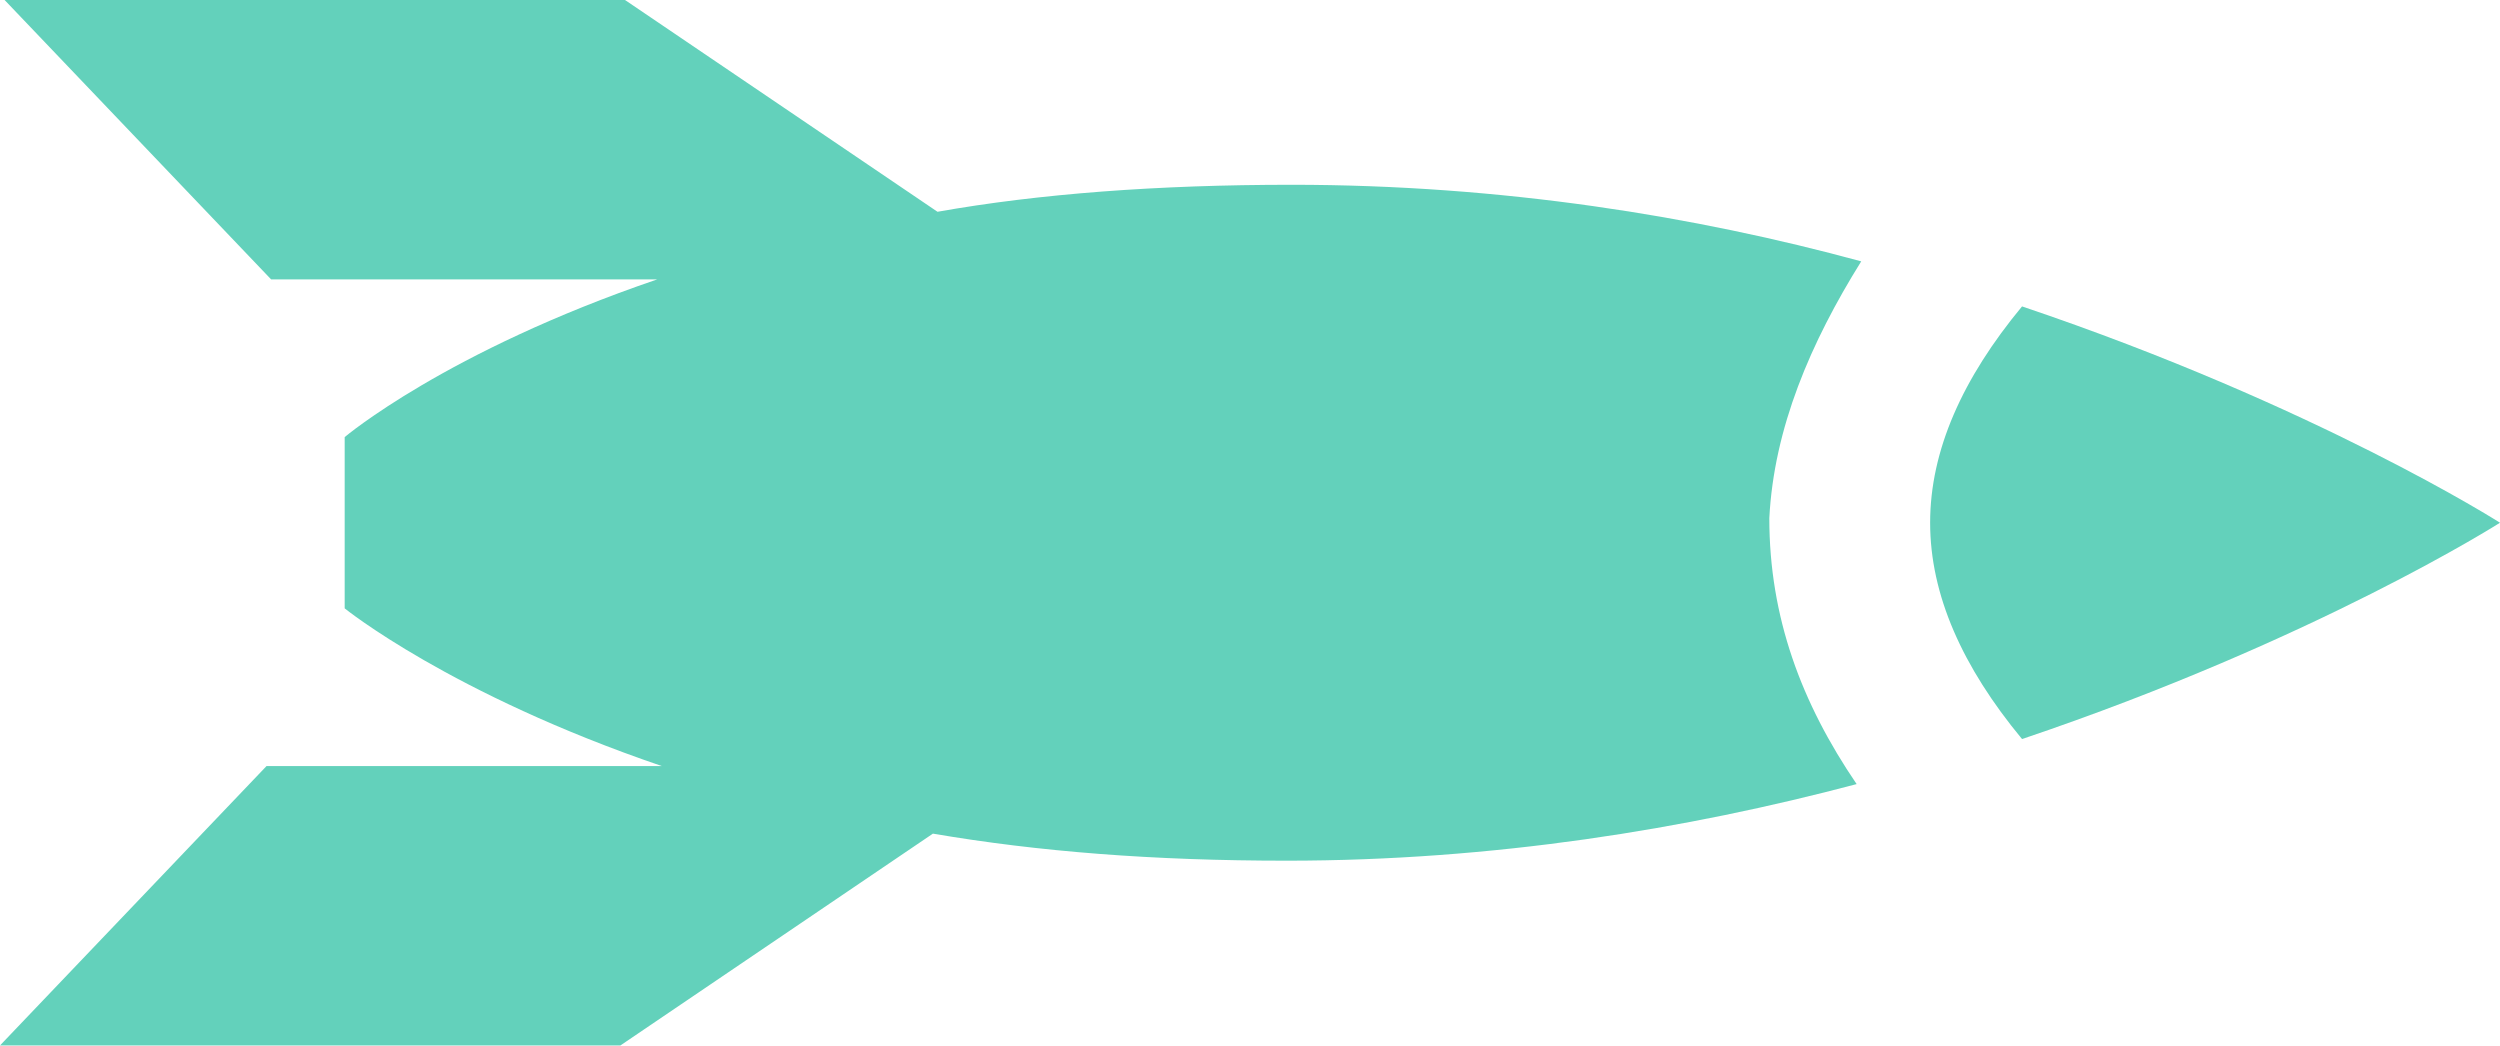
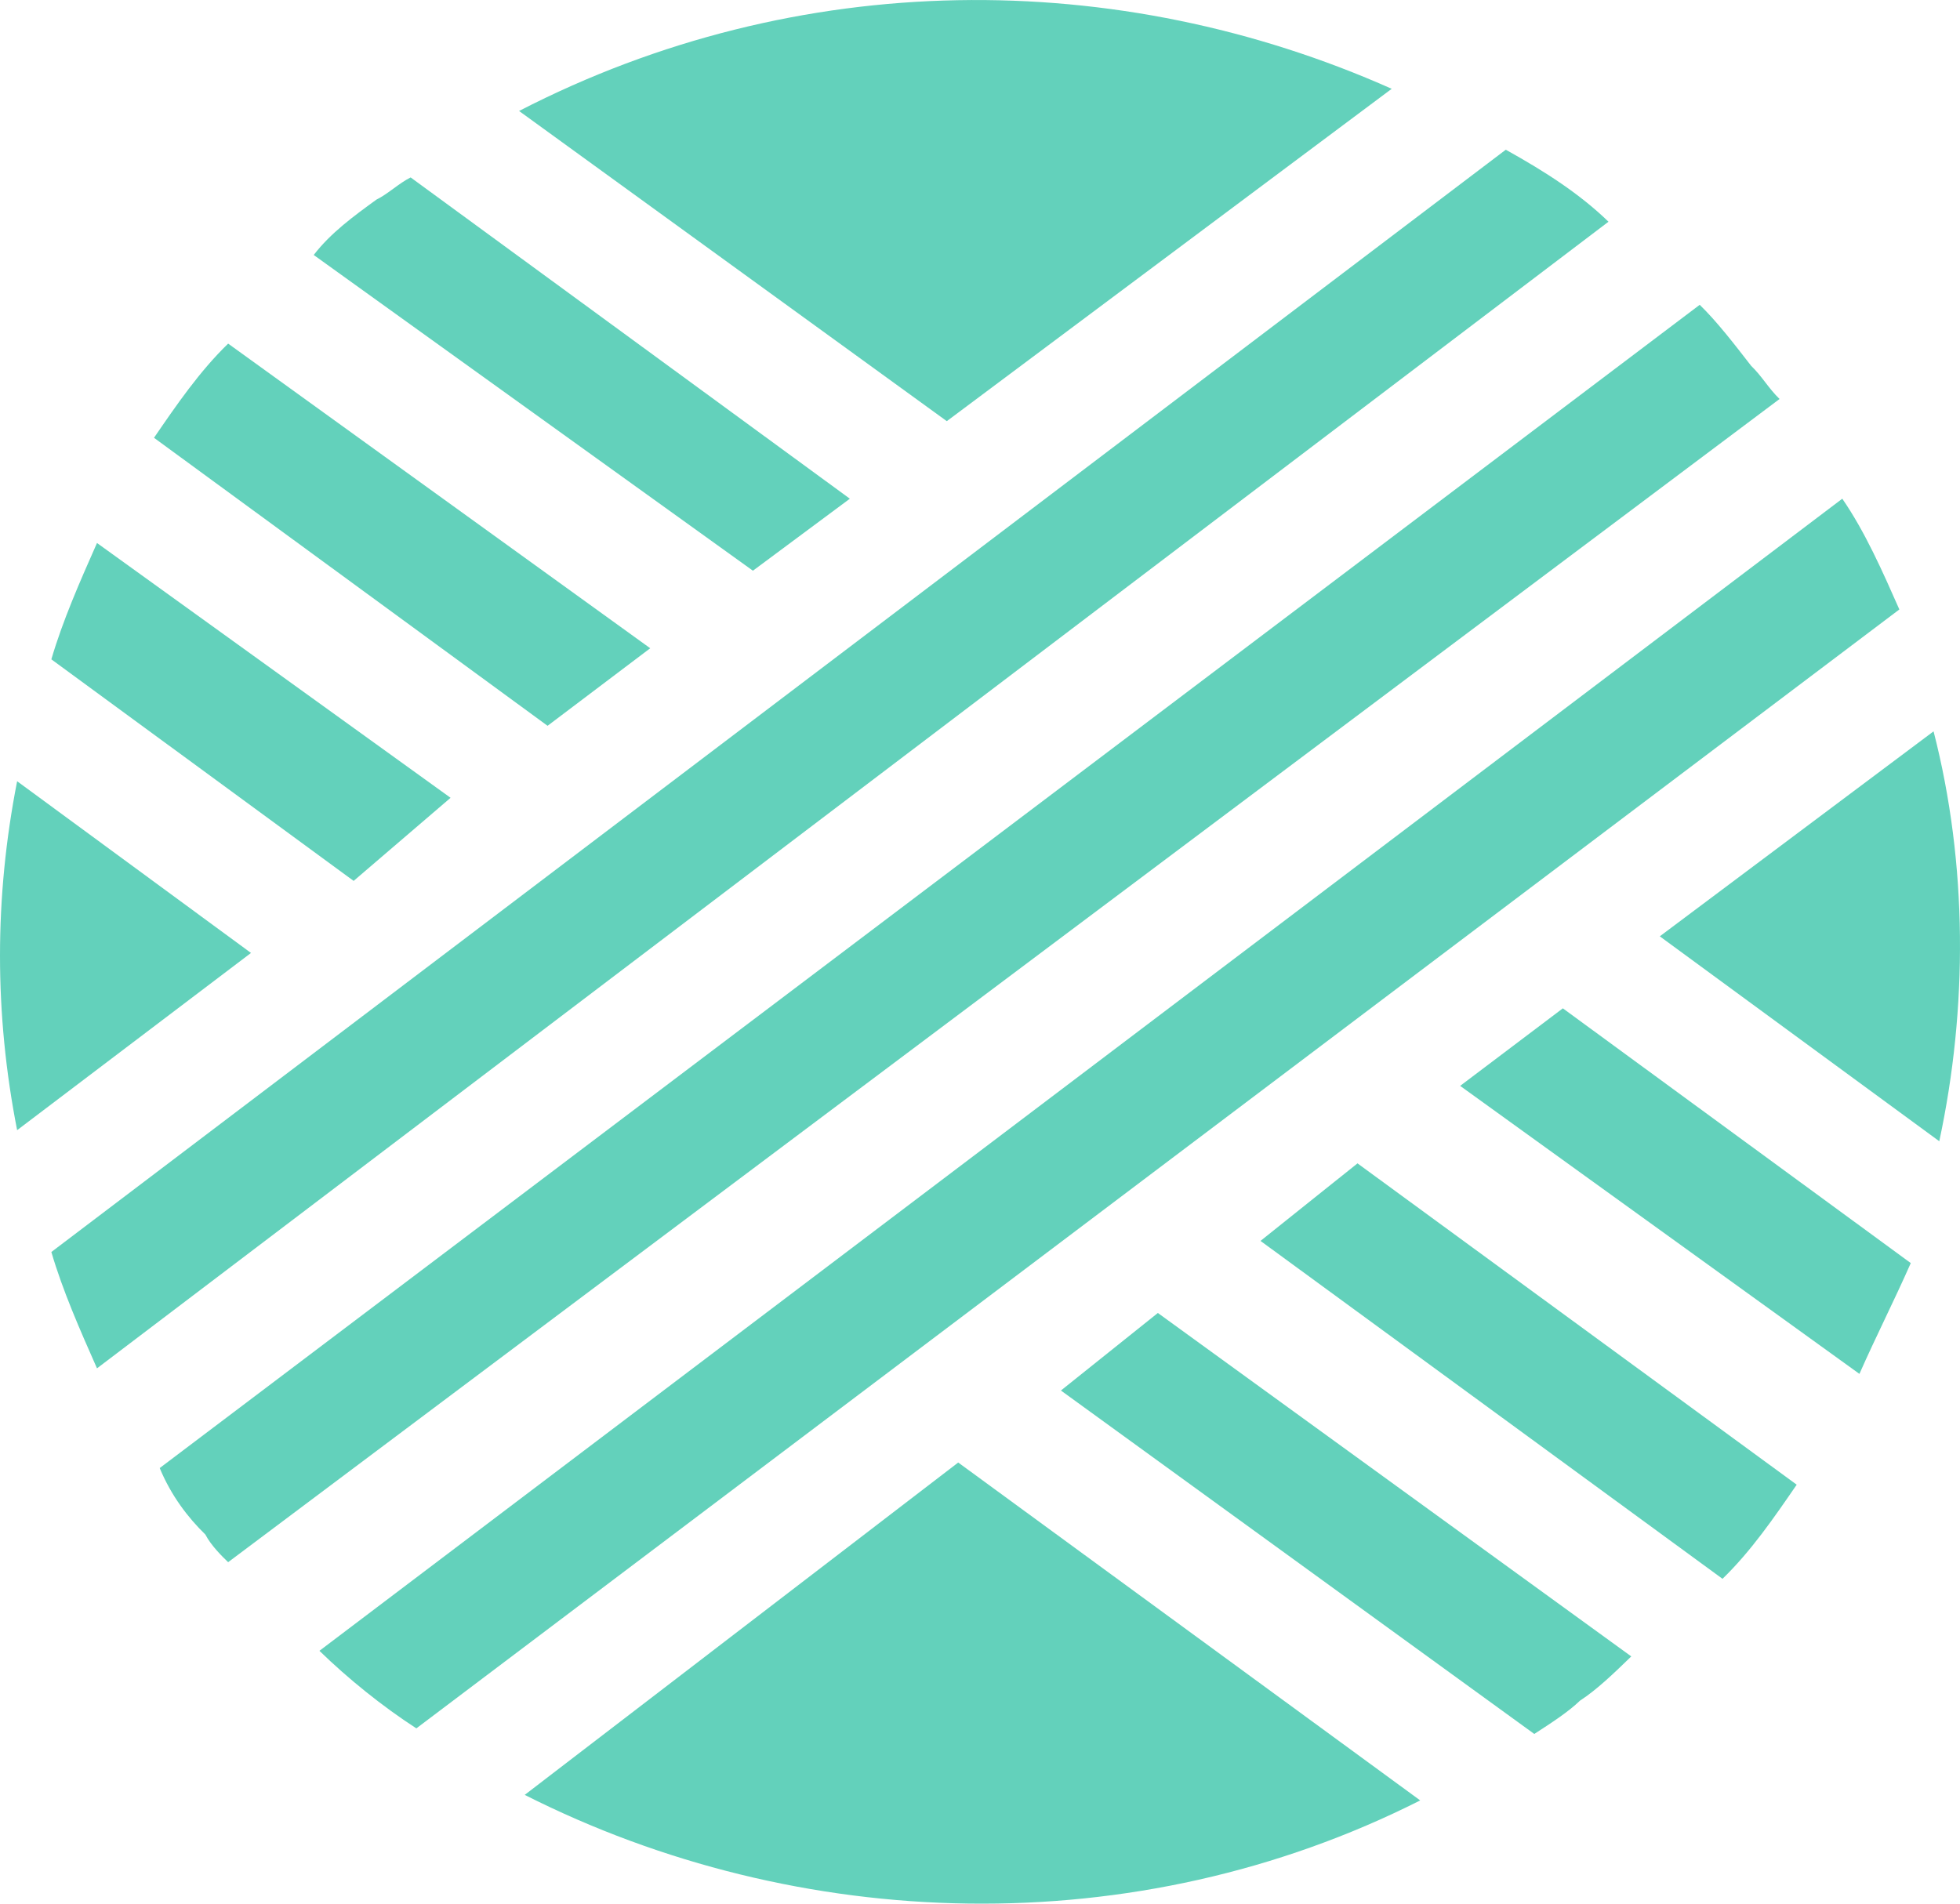
- <svg xmlns="http://www.w3.org/2000/svg" width="55" height="23" viewBox="0 0 55 23" fill="none">
-   <path d="M40.947 5.75C37.307 4.759 33.061 4.065 28.41 4.065C25.478 4.065 22.849 4.263 20.625 4.659L13.75 0H0.101L5.965 6.147H14.458C9.807 7.733 7.583 9.616 7.583 9.616V13.384C7.583 13.384 9.908 15.267 14.559 16.853H5.864L0 23H13.649L20.524 18.34C22.849 18.737 25.377 18.935 28.309 18.935C32.858 18.935 37.105 18.241 40.846 17.25C39.632 15.466 38.925 13.582 38.925 11.401C39.026 9.418 39.834 7.535 40.947 5.75Z" fill="#63D1BB" />
-   <path d="M44.485 6.741C43.171 8.327 42.463 9.914 42.463 11.5C42.463 13.086 43.171 14.672 44.485 16.259C50.956 14.077 55 11.5 55 11.5C55 11.5 50.956 8.922 44.485 6.741Z" fill="#63D1BB" />
+ <svg xmlns="http://www.w3.org/2000/svg" width="35" height="34" viewBox="0 0 35 34" fill="none">
+   <path d="M0.306 13.953C-0.102 16.03 -0.102 18.108 0.306 20.185L4.482 17.02L0.306 13.953Z" fill="#63D1BB" />
+   <path d="M24.852 1.586C19.963 -0.59 14.259 -0.59 9.269 1.982L16.907 7.522L24.852 1.586Z" fill="#63D1BB" />
+   <path d="M34.528 13.062L29.639 16.723L34.63 20.383C35.139 18.009 35.139 15.436 34.528 13.062Z" fill="#63D1BB" />
+   <path d="M9.37 32.057C14.259 34.53 20.269 34.728 25.361 32.156L17.111 26.121L9.37 32.057Z" fill="#63D1BB" />
+   <path d="M8.046 14.249L1.732 9.698C1.426 10.39 1.12 11.083 0.917 11.776L6.315 15.733L8.046 14.249Z" fill="#63D1BB" />
+   <path d="M18.945 24.835L27.398 30.969C27.704 30.771 28.009 30.573 28.213 30.375C28.519 30.177 28.824 29.88 29.13 29.584L20.676 23.45L18.945 24.835Z" fill="#63D1BB" />
+   <path d="M11.611 11.578L4.074 6.137C3.565 6.631 3.157 7.225 2.75 7.819L9.778 12.963L11.611 11.578Z" fill="#63D1BB" />
+   <path d="M22.509 22.163L30.759 28.198C31.269 27.704 31.676 27.11 32.084 26.517L24.241 20.778L22.509 22.163Z" fill="#63D1BB" />
+   <path d="M15.176 8.907L7.333 3.169C7.13 3.268 6.926 3.466 6.722 3.565C6.315 3.861 5.907 4.158 5.602 4.554L13.445 10.193L15.176 8.907Z" fill="#63D1BB" />
+   <path d="M26.074 19.394L33.204 24.538C33.51 23.846 33.815 23.252 34.121 22.559L27.908 18.009L26.074 19.394Z" fill="#63D1BB" />
+   <path d="M26.889 2.674L0.917 22.361C1.12 23.054 1.426 23.747 1.732 24.439L28.723 3.96C28.213 3.466 27.602 3.07 26.889 2.674Z" fill="#63D1BB" />
+   <path d="M31.269 6.532C30.963 6.137 30.658 5.741 30.352 5.444L2.852 26.22C3.056 26.714 3.361 27.11 3.667 27.407C3.769 27.605 3.972 27.803 4.074 27.901L31.778 7.126C31.574 6.928 31.473 6.73 31.269 6.532Z" fill="#63D1BB" />
+   <path d="M32.898 8.907L5.704 29.484C6.213 29.979 6.824 30.474 7.435 30.869L33.917 10.885C33.611 10.193 33.306 9.5 32.898 8.907Z" fill="#63D1BB" />
</svg>
